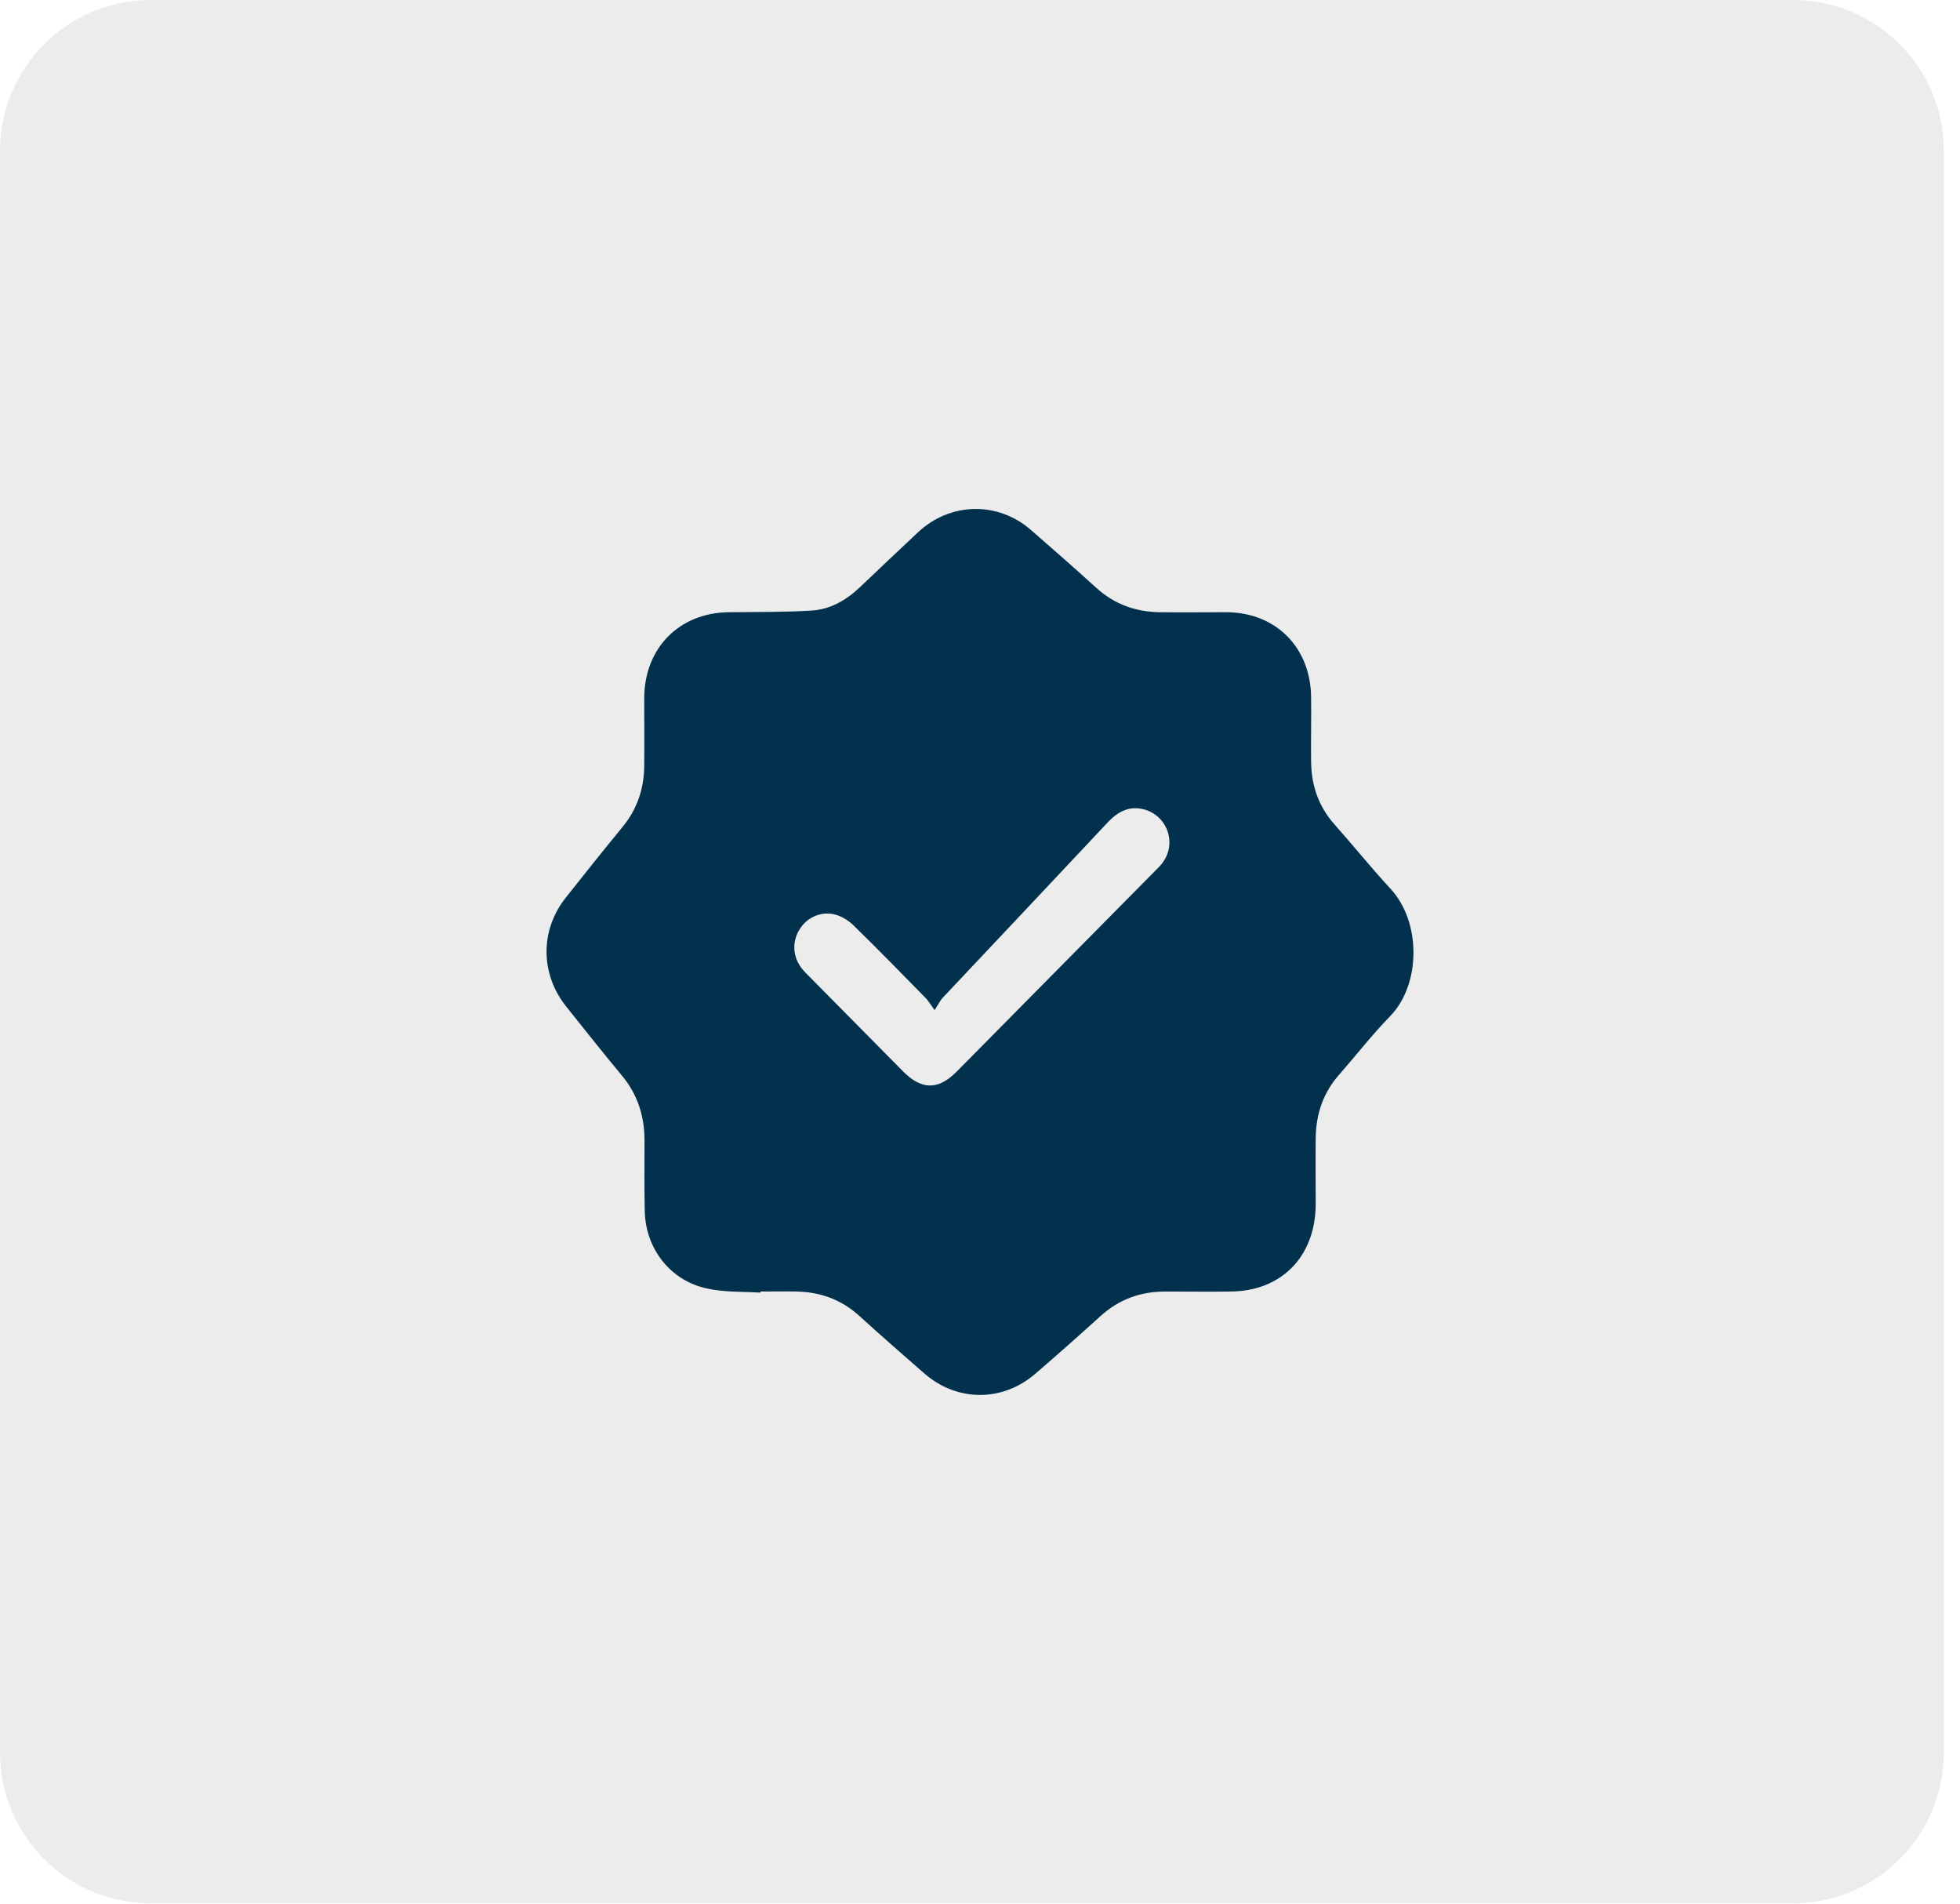
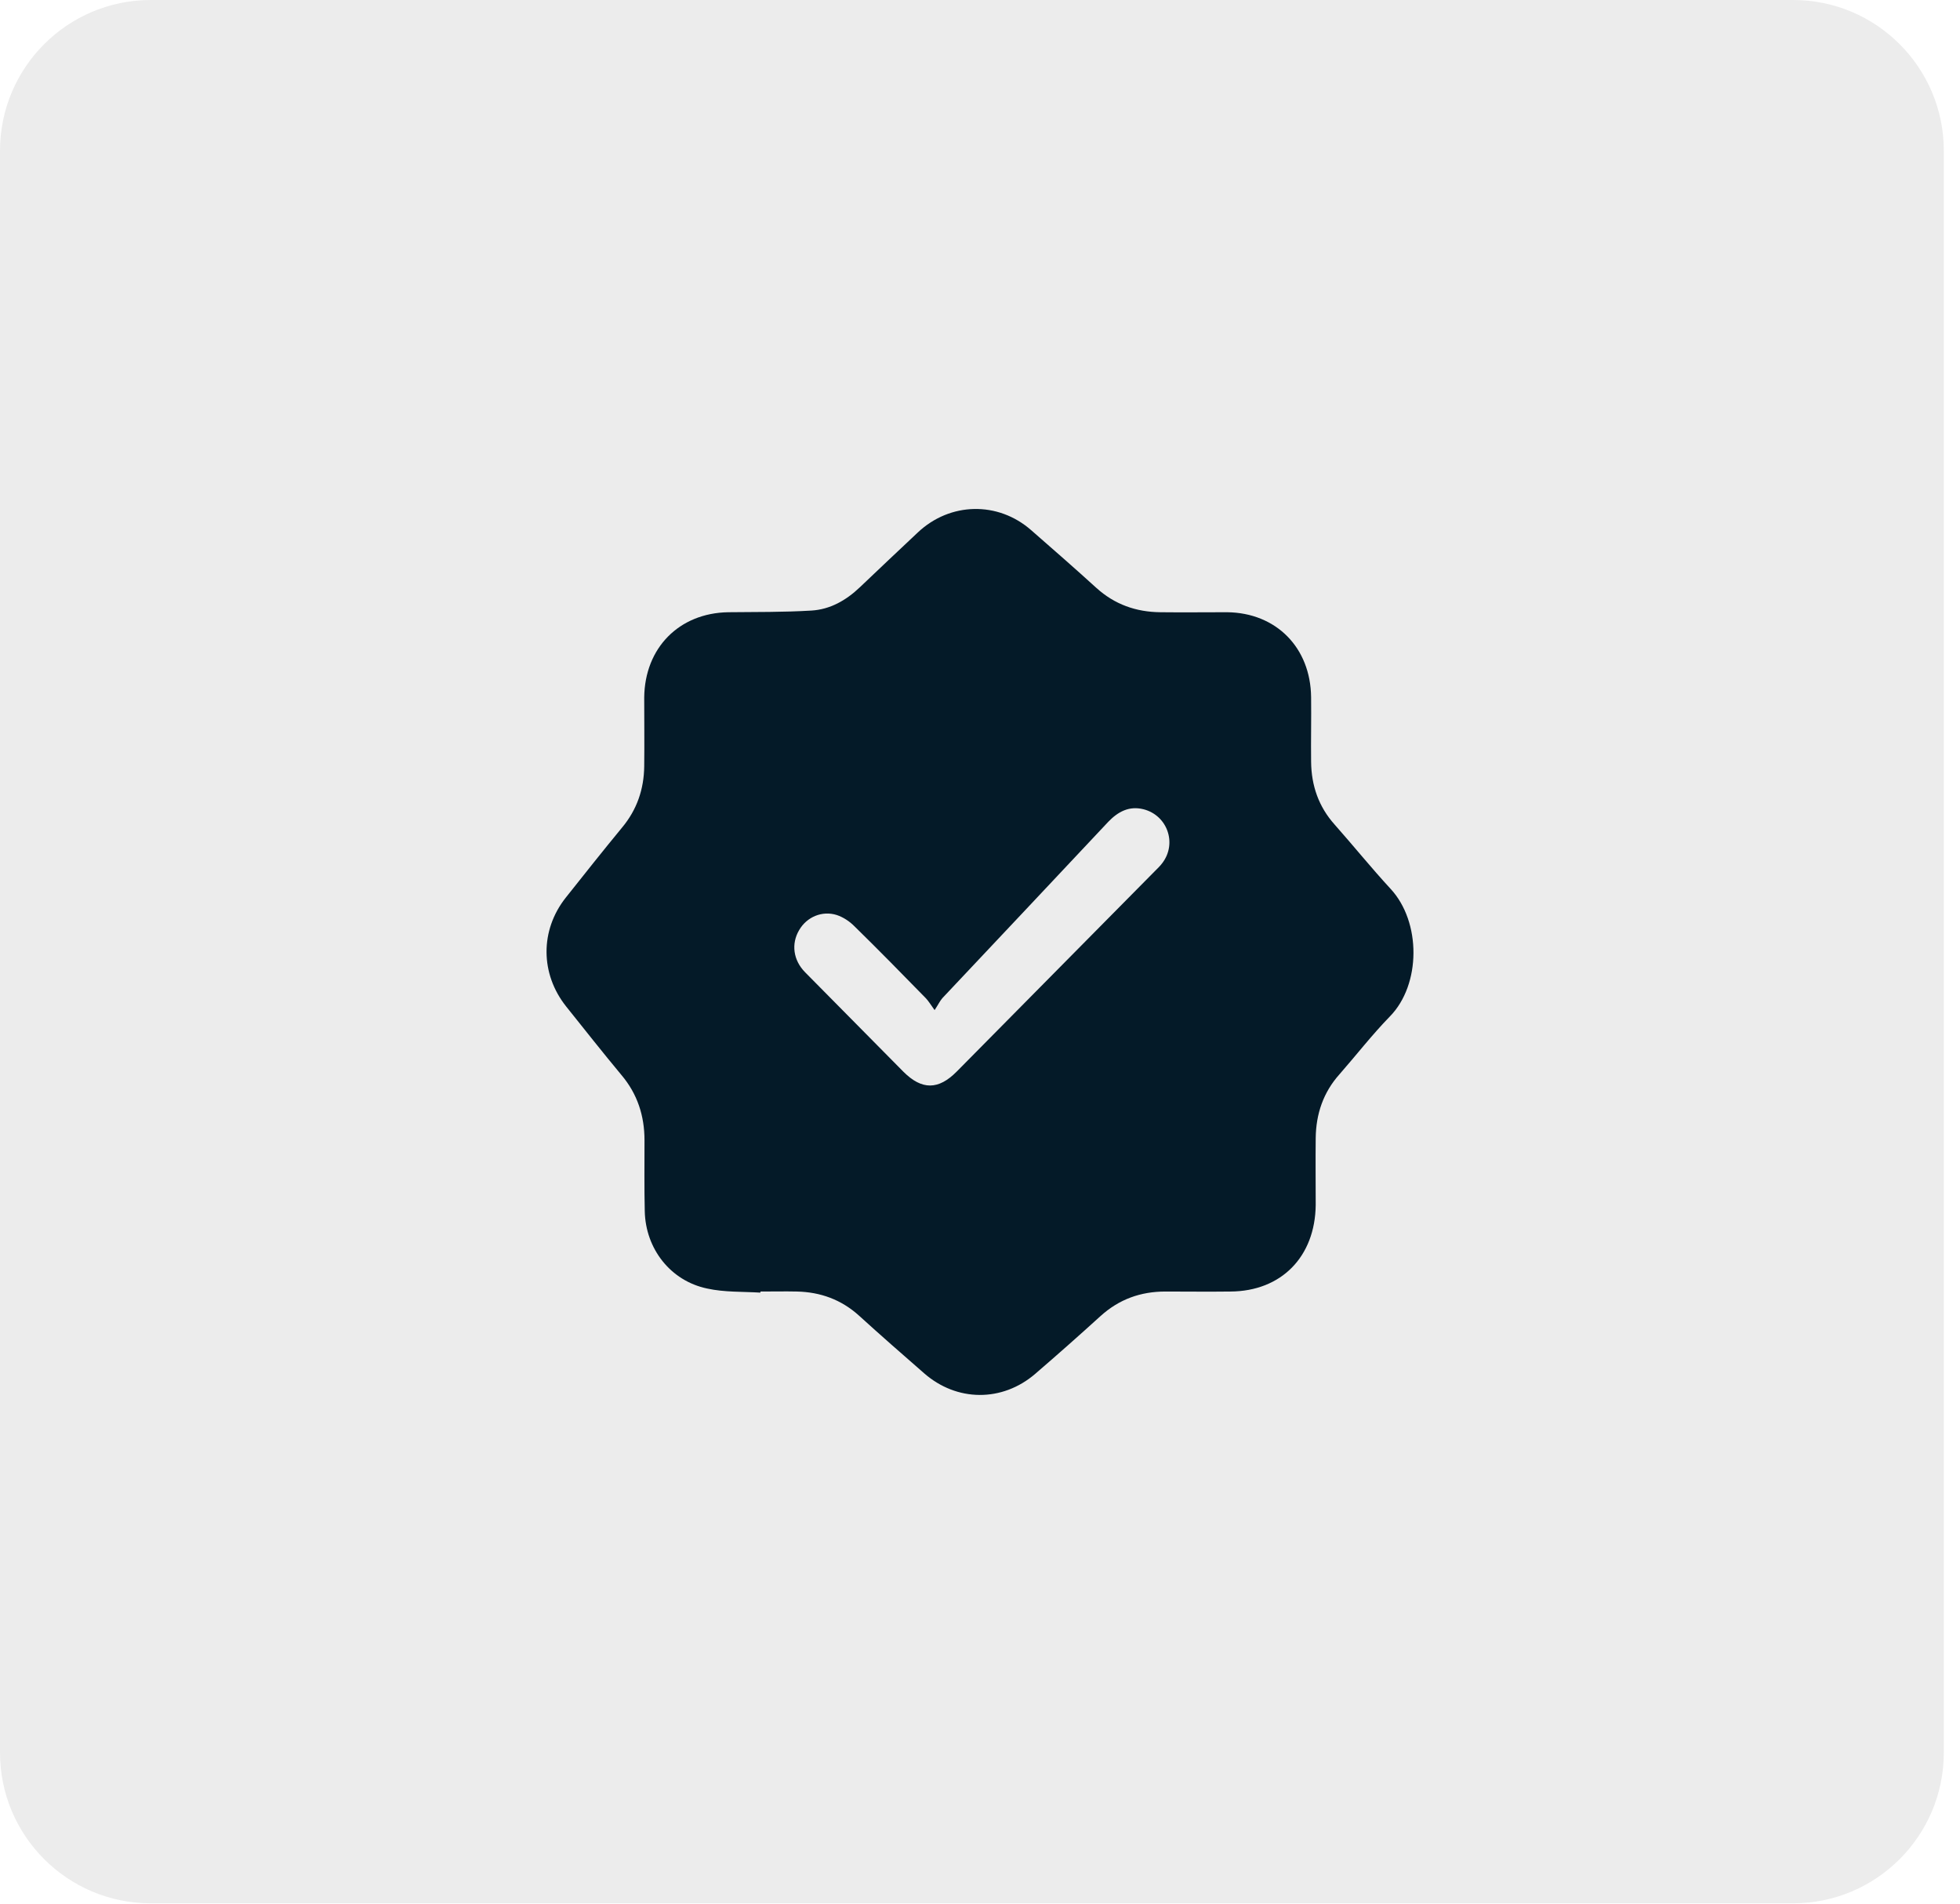
<svg xmlns="http://www.w3.org/2000/svg" width="104" height="101" viewBox="0 0 104 101" fill="none">
  <rect width="103.141" height="100.969" rx="8" fill="#ECECEC" />
-   <path d="M40.349 68.572C39.401 68.514 38.438 68.558 37.518 68.354C35.577 67.947 34.255 66.246 34.212 64.255C34.183 63.005 34.198 61.755 34.198 60.49C34.198 59.196 33.824 58.033 32.976 57.03C31.984 55.838 31.021 54.617 30.044 53.396C28.664 51.666 28.65 49.355 30.015 47.625C31.007 46.375 31.999 45.125 33.005 43.904C33.795 42.959 34.169 41.868 34.183 40.647C34.198 39.426 34.183 38.22 34.183 36.998C34.212 34.367 36.037 32.521 38.639 32.478C40.105 32.463 41.585 32.478 43.051 32.39C44.043 32.332 44.891 31.852 45.624 31.155C46.644 30.181 47.665 29.221 48.7 28.247C50.41 26.634 52.954 26.576 54.722 28.131C55.872 29.134 57.036 30.152 58.171 31.184C59.149 32.071 60.284 32.463 61.563 32.478C62.742 32.492 63.935 32.478 65.113 32.478C67.715 32.507 69.54 34.353 69.569 36.984C69.583 38.132 69.555 39.281 69.569 40.415C69.583 41.679 69.971 42.799 70.819 43.744C71.811 44.863 72.76 46.04 73.78 47.145C75.419 48.904 75.404 52.233 73.751 53.919C72.803 54.893 71.969 55.969 71.078 56.986C70.216 57.946 69.828 59.094 69.813 60.374C69.799 61.551 69.813 62.728 69.813 63.92C69.784 66.668 67.988 68.5 65.286 68.514C64.136 68.529 62.986 68.514 61.836 68.514C60.528 68.514 59.379 68.921 58.387 69.823C57.251 70.855 56.102 71.872 54.937 72.875C53.184 74.387 50.769 74.372 49.03 72.846C47.88 71.843 46.716 70.826 45.581 69.793C44.632 68.936 43.526 68.543 42.289 68.514C41.643 68.5 40.996 68.514 40.349 68.514C40.349 68.529 40.349 68.558 40.349 68.572ZM49.591 53.585C49.361 53.265 49.26 53.091 49.117 52.945C47.866 51.666 46.616 50.387 45.337 49.137C45.078 48.875 44.747 48.657 44.402 48.541C43.626 48.294 42.807 48.642 42.404 49.34C41.973 50.067 42.088 50.939 42.721 51.579C44.46 53.338 46.199 55.097 47.938 56.856C48.915 57.83 49.792 57.83 50.769 56.841C54.276 53.294 57.769 49.762 61.276 46.215C61.419 46.069 61.563 45.939 61.678 45.779C62.469 44.732 61.937 43.249 60.672 42.929C59.91 42.74 59.321 43.06 58.804 43.598C55.872 46.724 52.94 49.834 50.008 52.945C49.878 53.091 49.792 53.28 49.591 53.585Z" fill="#02314E" />
+   <path d="M40.349 68.572C39.401 68.514 38.438 68.558 37.518 68.354C35.577 67.947 34.255 66.246 34.212 64.255C34.183 63.005 34.198 61.755 34.198 60.49C34.198 59.196 33.824 58.033 32.976 57.03C31.984 55.838 31.021 54.617 30.044 53.396C28.664 51.666 28.65 49.355 30.015 47.625C31.007 46.375 31.999 45.125 33.005 43.904C33.795 42.959 34.169 41.868 34.183 40.647C34.198 39.426 34.183 38.22 34.183 36.998C34.212 34.367 36.037 32.521 38.639 32.478C40.105 32.463 41.585 32.478 43.051 32.39C44.043 32.332 44.891 31.852 45.624 31.155C46.644 30.181 47.665 29.221 48.7 28.247C50.41 26.634 52.954 26.576 54.722 28.131C55.872 29.134 57.036 30.152 58.171 31.184C59.149 32.071 60.284 32.463 61.563 32.478C62.742 32.492 63.935 32.478 65.113 32.478C67.715 32.507 69.54 34.353 69.569 36.984C69.583 38.132 69.555 39.281 69.569 40.415C69.583 41.679 69.971 42.799 70.819 43.744C71.811 44.863 72.76 46.04 73.78 47.145C75.419 48.904 75.404 52.233 73.751 53.919C72.803 54.893 71.969 55.969 71.078 56.986C70.216 57.946 69.828 59.094 69.813 60.374C69.799 61.551 69.813 62.728 69.813 63.92C69.784 66.668 67.988 68.5 65.286 68.514C64.136 68.529 62.986 68.514 61.836 68.514C60.528 68.514 59.379 68.921 58.387 69.823C57.251 70.855 56.102 71.872 54.937 72.875C53.184 74.387 50.769 74.372 49.03 72.846C47.88 71.843 46.716 70.826 45.581 69.793C44.632 68.936 43.526 68.543 42.289 68.514C41.643 68.5 40.996 68.514 40.349 68.514C40.349 68.529 40.349 68.558 40.349 68.572ZM49.591 53.585C49.361 53.265 49.26 53.091 49.117 52.945C47.866 51.666 46.616 50.387 45.337 49.137C45.078 48.875 44.747 48.657 44.402 48.541C43.626 48.294 42.807 48.642 42.404 49.34C41.973 50.067 42.088 50.939 42.721 51.579C44.46 53.338 46.199 55.097 47.938 56.856C48.915 57.83 49.792 57.83 50.769 56.841C54.276 53.294 57.769 49.762 61.276 46.215C61.419 46.069 61.563 45.939 61.678 45.779C62.469 44.732 61.937 43.249 60.672 42.929C59.91 42.74 59.321 43.06 58.804 43.598C55.872 46.724 52.94 49.834 50.008 52.945C49.878 53.091 49.792 53.28 49.591 53.585Z" fill="#041a28" />
</svg>
